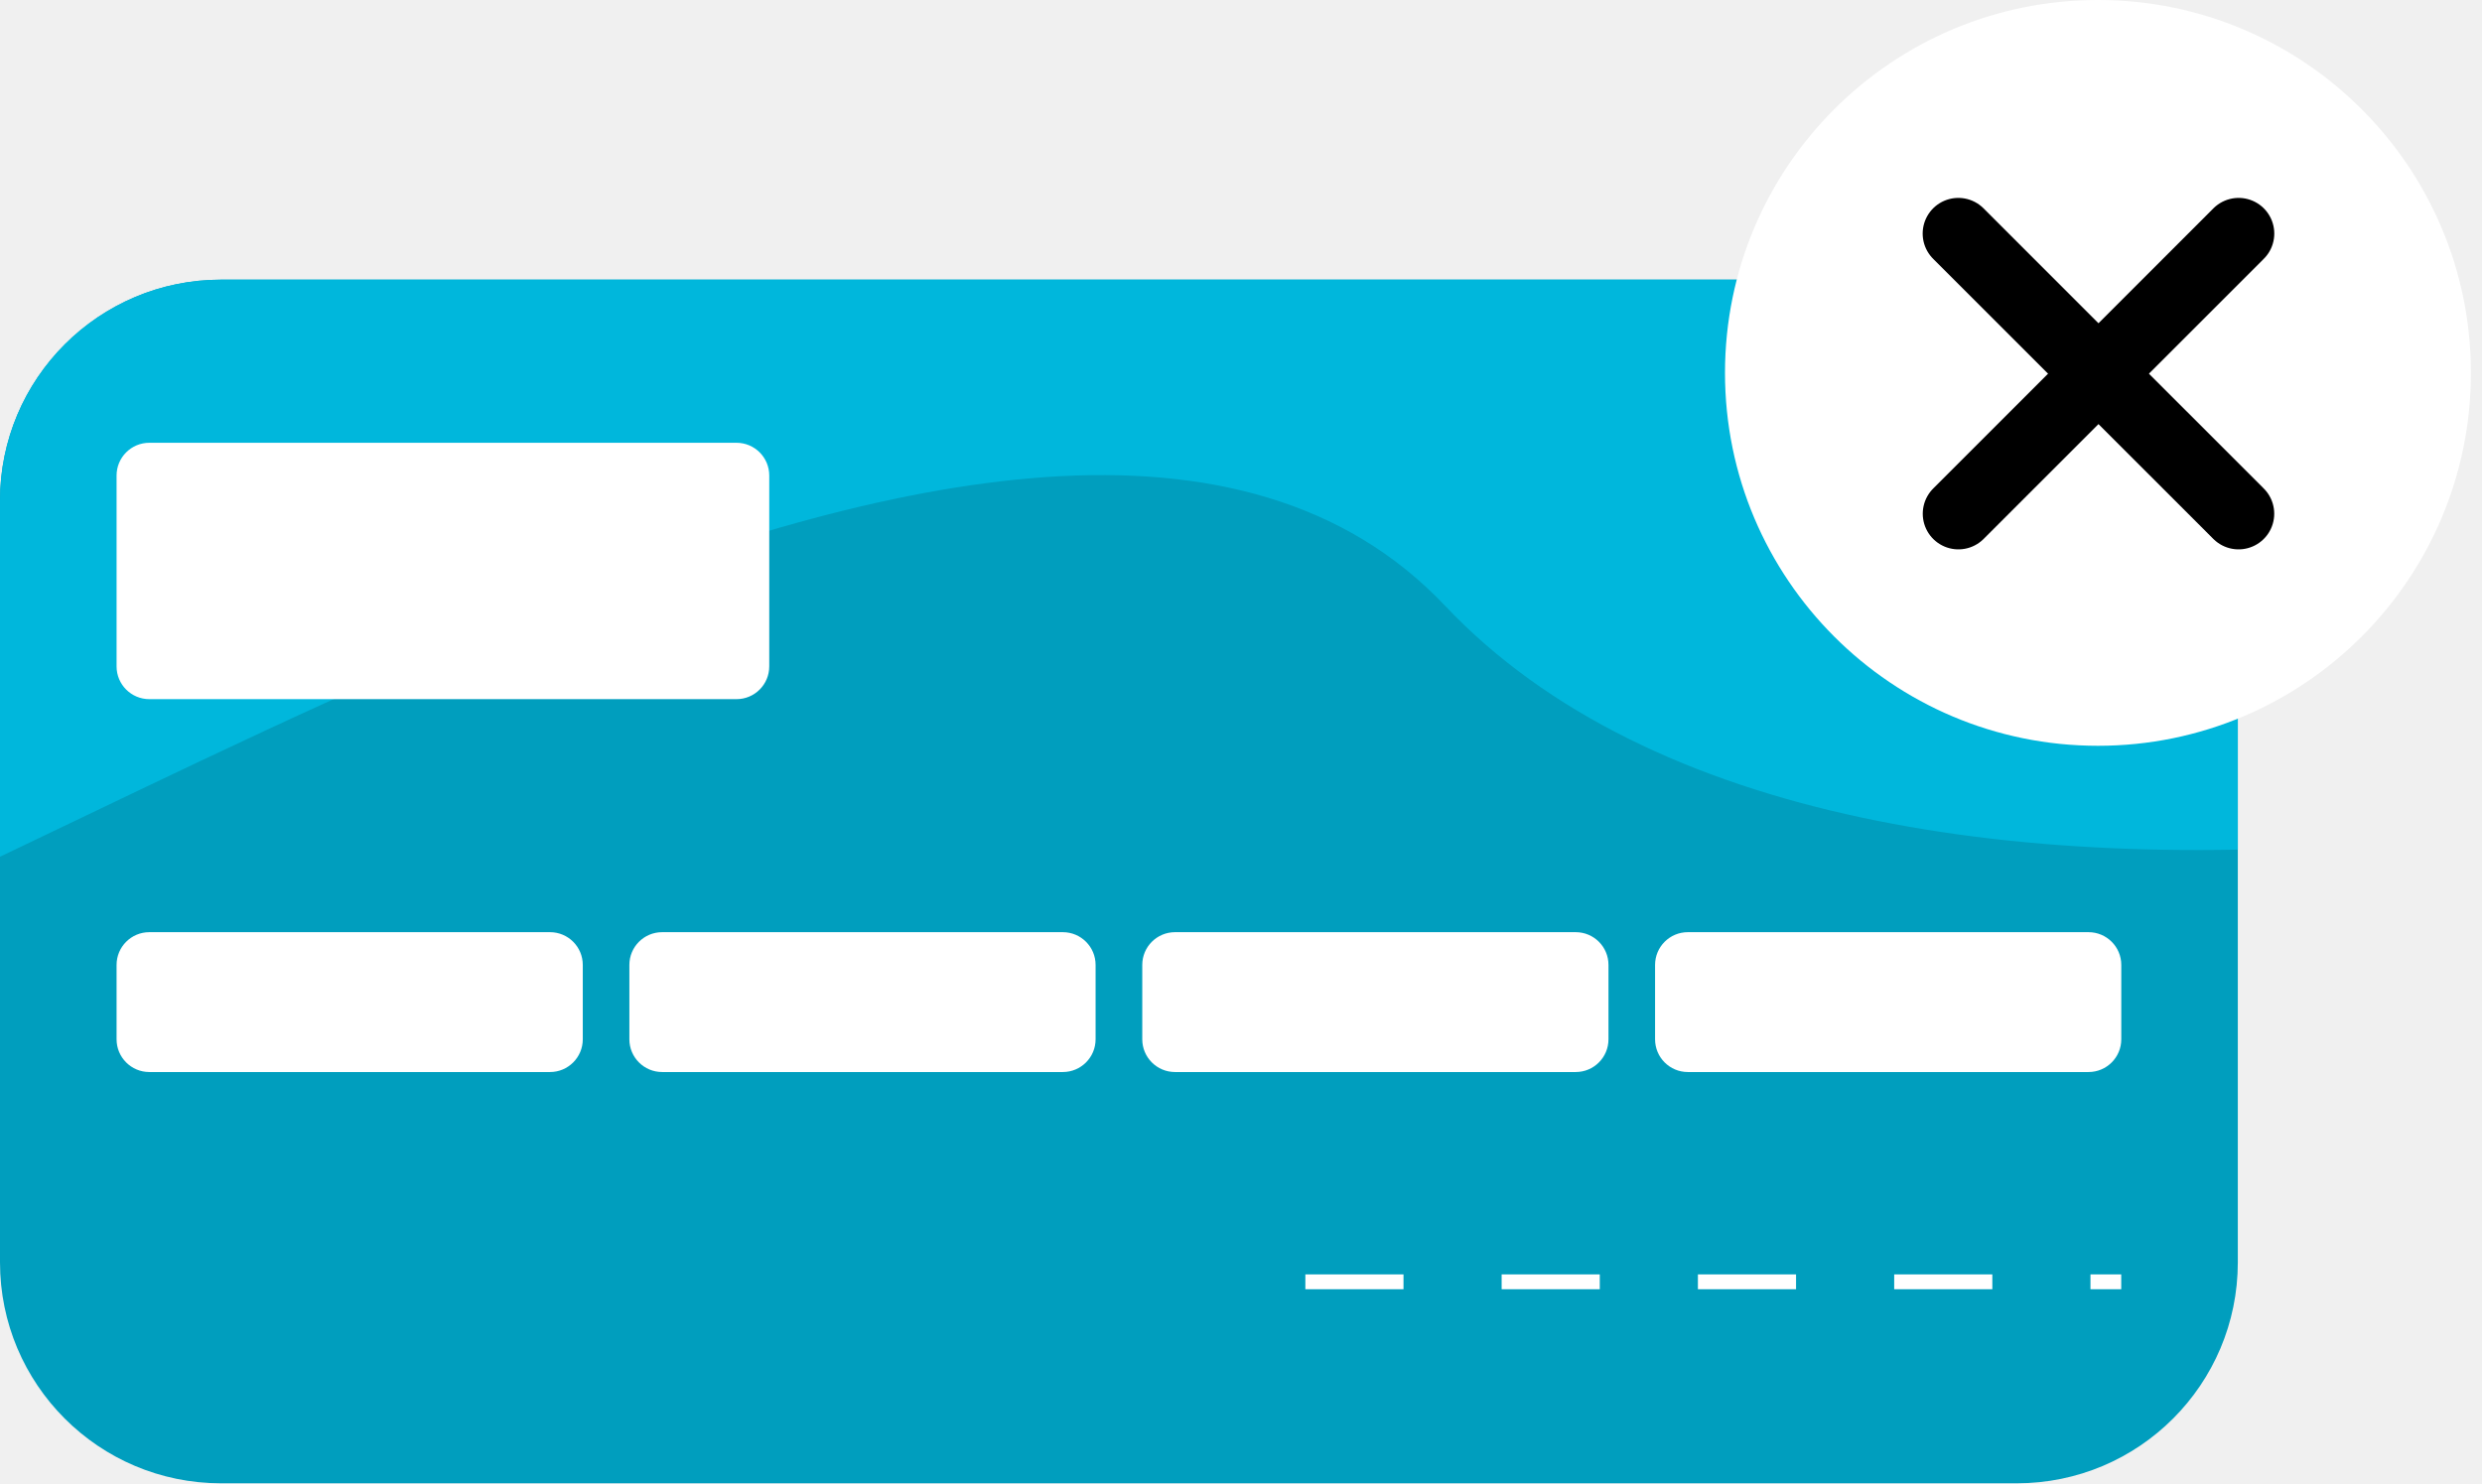
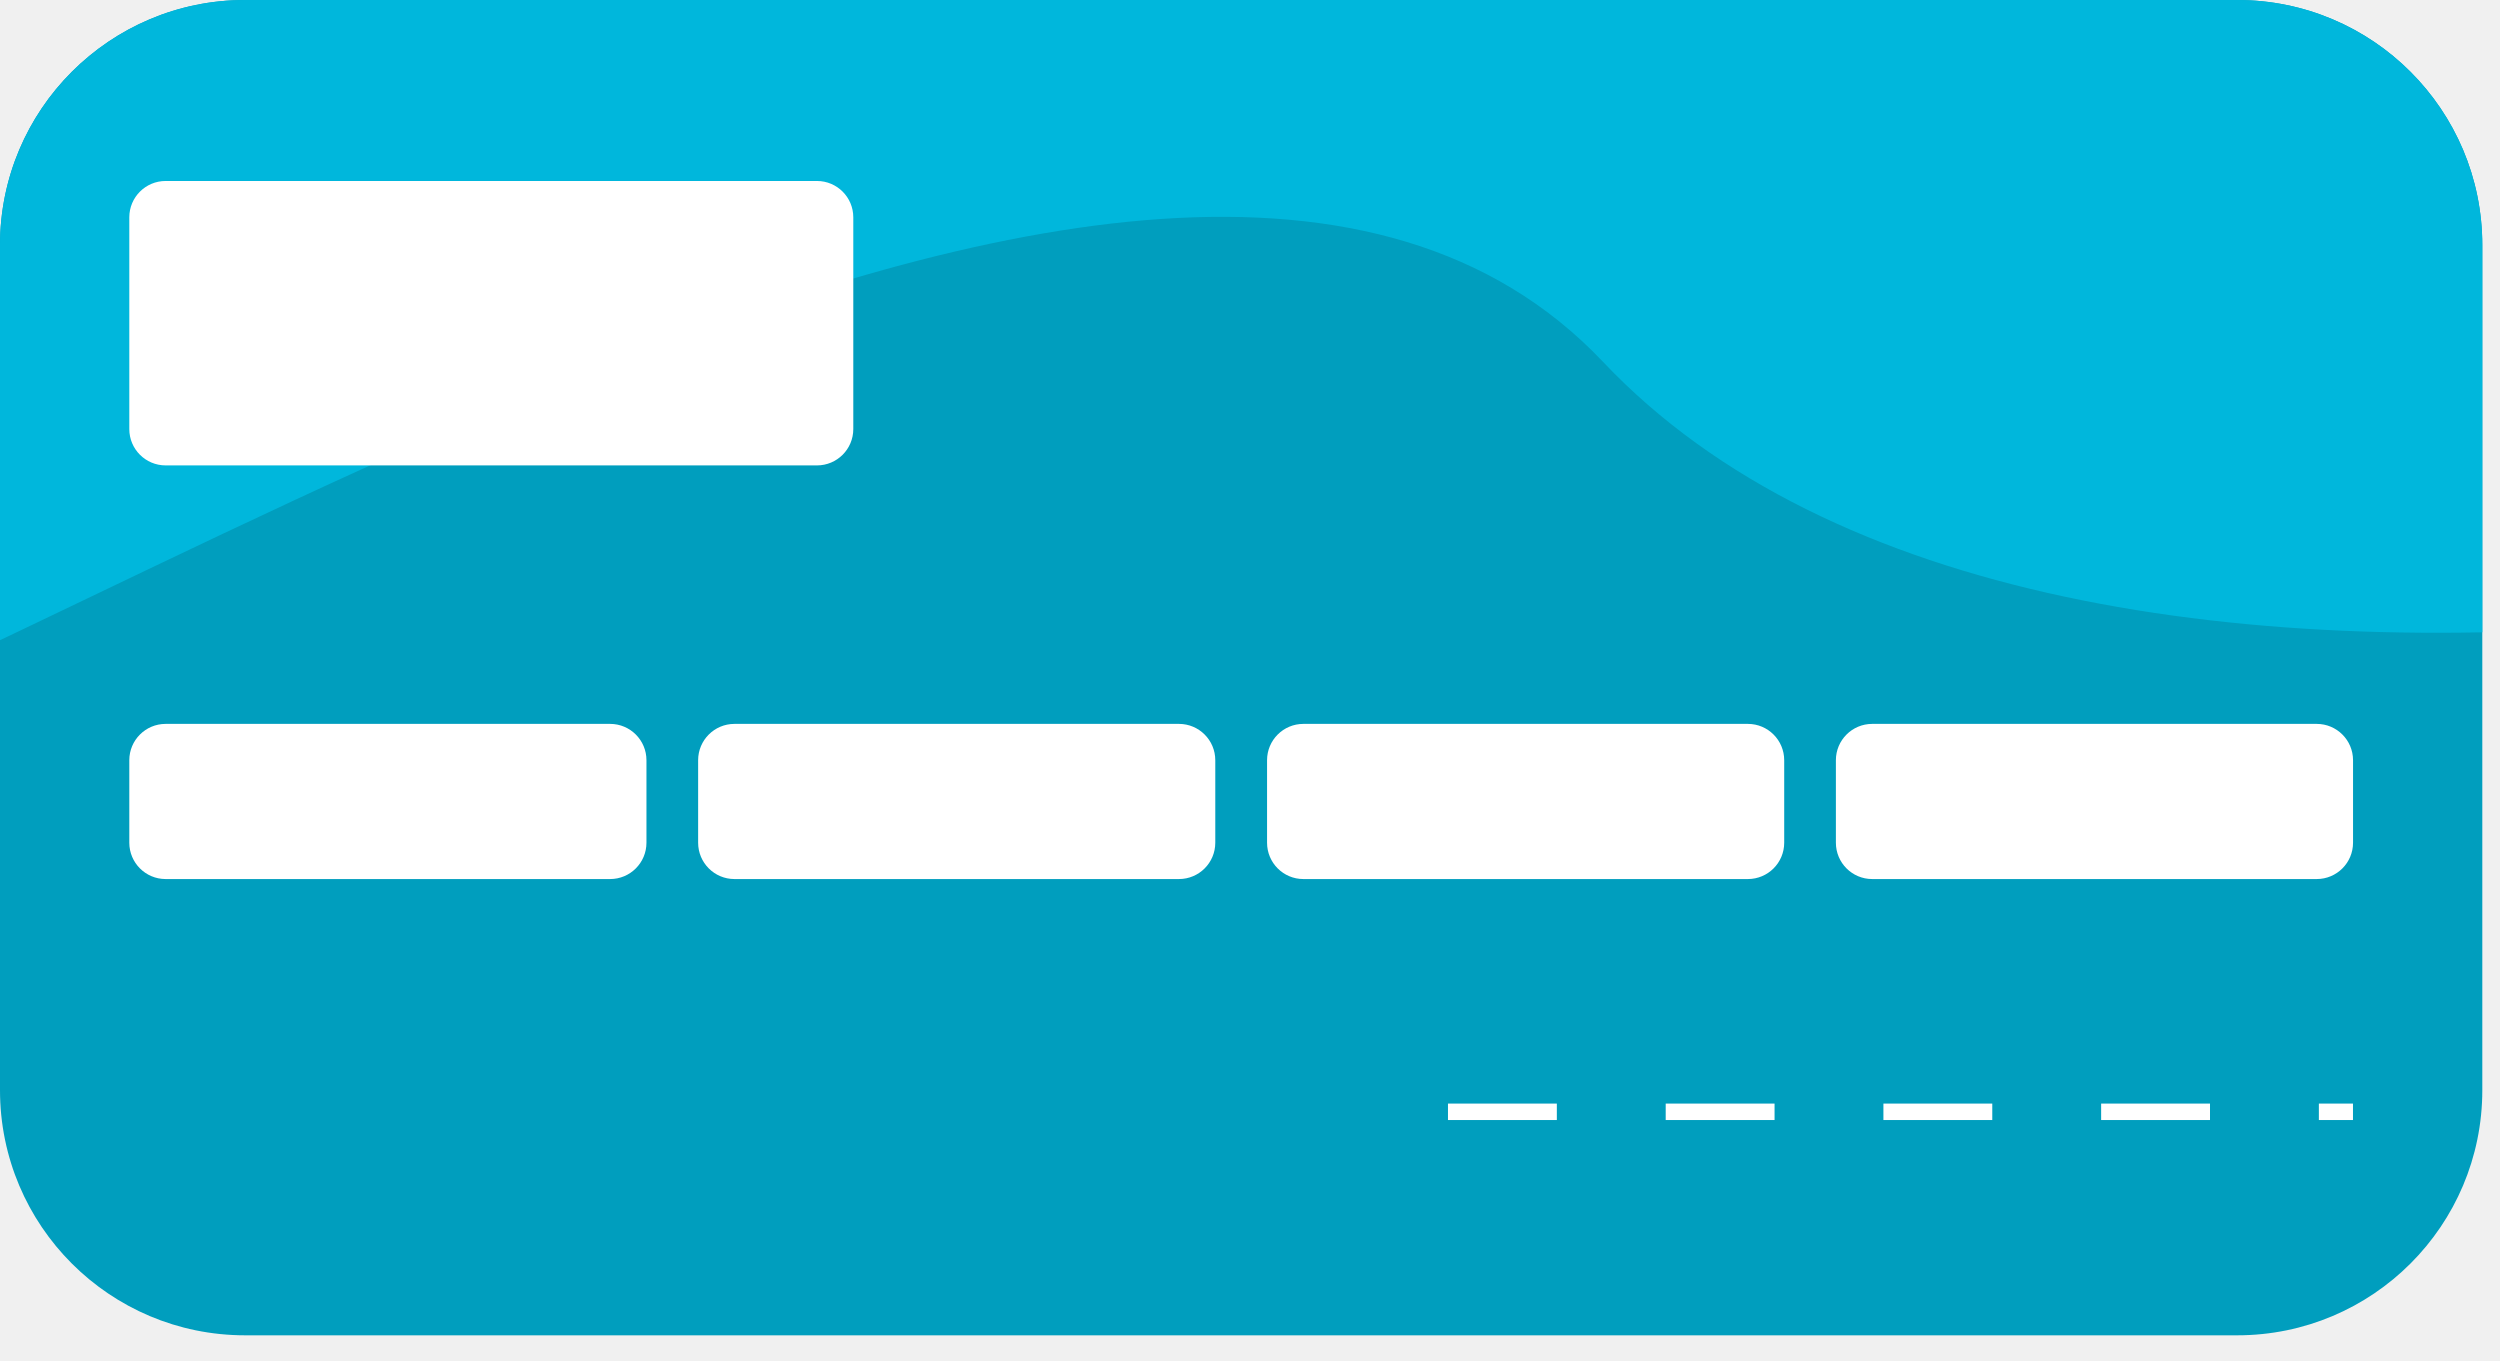
- <svg xmlns="http://www.w3.org/2000/svg" width="87" height="52" viewBox="0 0 87 52" fill="none">
-   <rect y="9.805" width="78.441" height="42.196" rx="7.747" fill="#009EBE" />
-   <mask id="mask0_2340_1610" style="mask-type:alpha" maskUnits="userSpaceOnUse" x="0" y="9" width="79" height="43">
-     <rect y="9.805" width="78.441" height="42.196" rx="7.747" fill="#00B7DC" />
+ <svg xmlns="http://www.w3.org/2000/svg" width="79" height="43" viewBox="0 0 79 43" fill="none">
+   <rect width="78.441" height="42.196" rx="7.747" fill="#009EBE" />
+   <mask id="mask0_2340_1610" style="mask-type:alpha" maskUnits="userSpaceOnUse" x="0" y="0" width="79" height="43">
+     <rect width="78.441" height="42.196" rx="7.747" fill="#00B7DC" />
  </mask>
  <g mask="url(#mask0_2340_1610)">
-     <path d="M50.659 21.243C64.958 36.359 103.634 29.005 121.338 17.974L116.026 4.901L17.159 -12.258L-13.482 35.542C0.68 32.137 36.59 6.369 50.659 21.243Z" fill="#00B7DC" />
+     <path d="M50.659 11.438C64.958 26.554 103.634 19.201 121.338 8.17L116.026 -4.904L17.159 -22.062L-13.482 25.737C0.68 22.333 36.59 -3.435 50.659 11.438Z" fill="#00B7DC" />
  </g>
-   <rect x="4.086" y="15.523" width="22.878" height="8.988" rx="1.148" fill="white" />
-   <rect x="4.086" y="32.68" width="16.342" height="4.903" rx="1.148" fill="white" />
-   <rect x="22.061" y="32.68" width="16.342" height="4.903" rx="1.148" fill="white" />
-   <rect x="40.039" y="32.68" width="16.342" height="4.903" rx="1.148" fill="white" />
-   <rect x="58.014" y="32.68" width="16.342" height="4.903" rx="1.148" fill="white" />
-   <path d="M45.756 44.938L74.354 44.938" stroke="white" stroke-width="0.52" stroke-dasharray="3.44 3.44" />
-   <circle cx="73.538" cy="13.073" r="13.073" fill="white" />
-   <path d="M68.644 8.188L78.467 18.01" stroke="black" stroke-width="2.5" stroke-linecap="round" />
-   <path d="M78.469 8.188L68.647 18.01" stroke="black" stroke-width="2.5" stroke-linecap="round" />
+   <rect x="4.086" y="5.719" width="22.878" height="8.988" rx="1.148" fill="white" />
+   <rect x="4.086" y="22.875" width="16.342" height="4.903" rx="1.148" fill="white" />
+   <rect x="22.061" y="22.875" width="16.342" height="4.903" rx="1.148" fill="white" />
+   <rect x="40.039" y="22.875" width="16.342" height="4.903" rx="1.148" fill="white" />
+   <rect x="58.014" y="22.875" width="16.342" height="4.903" rx="1.148" fill="white" />
+   <path d="M45.756 35.133L74.354 35.133" stroke="white" stroke-width="0.52" stroke-dasharray="3.44 3.44" />
</svg>
